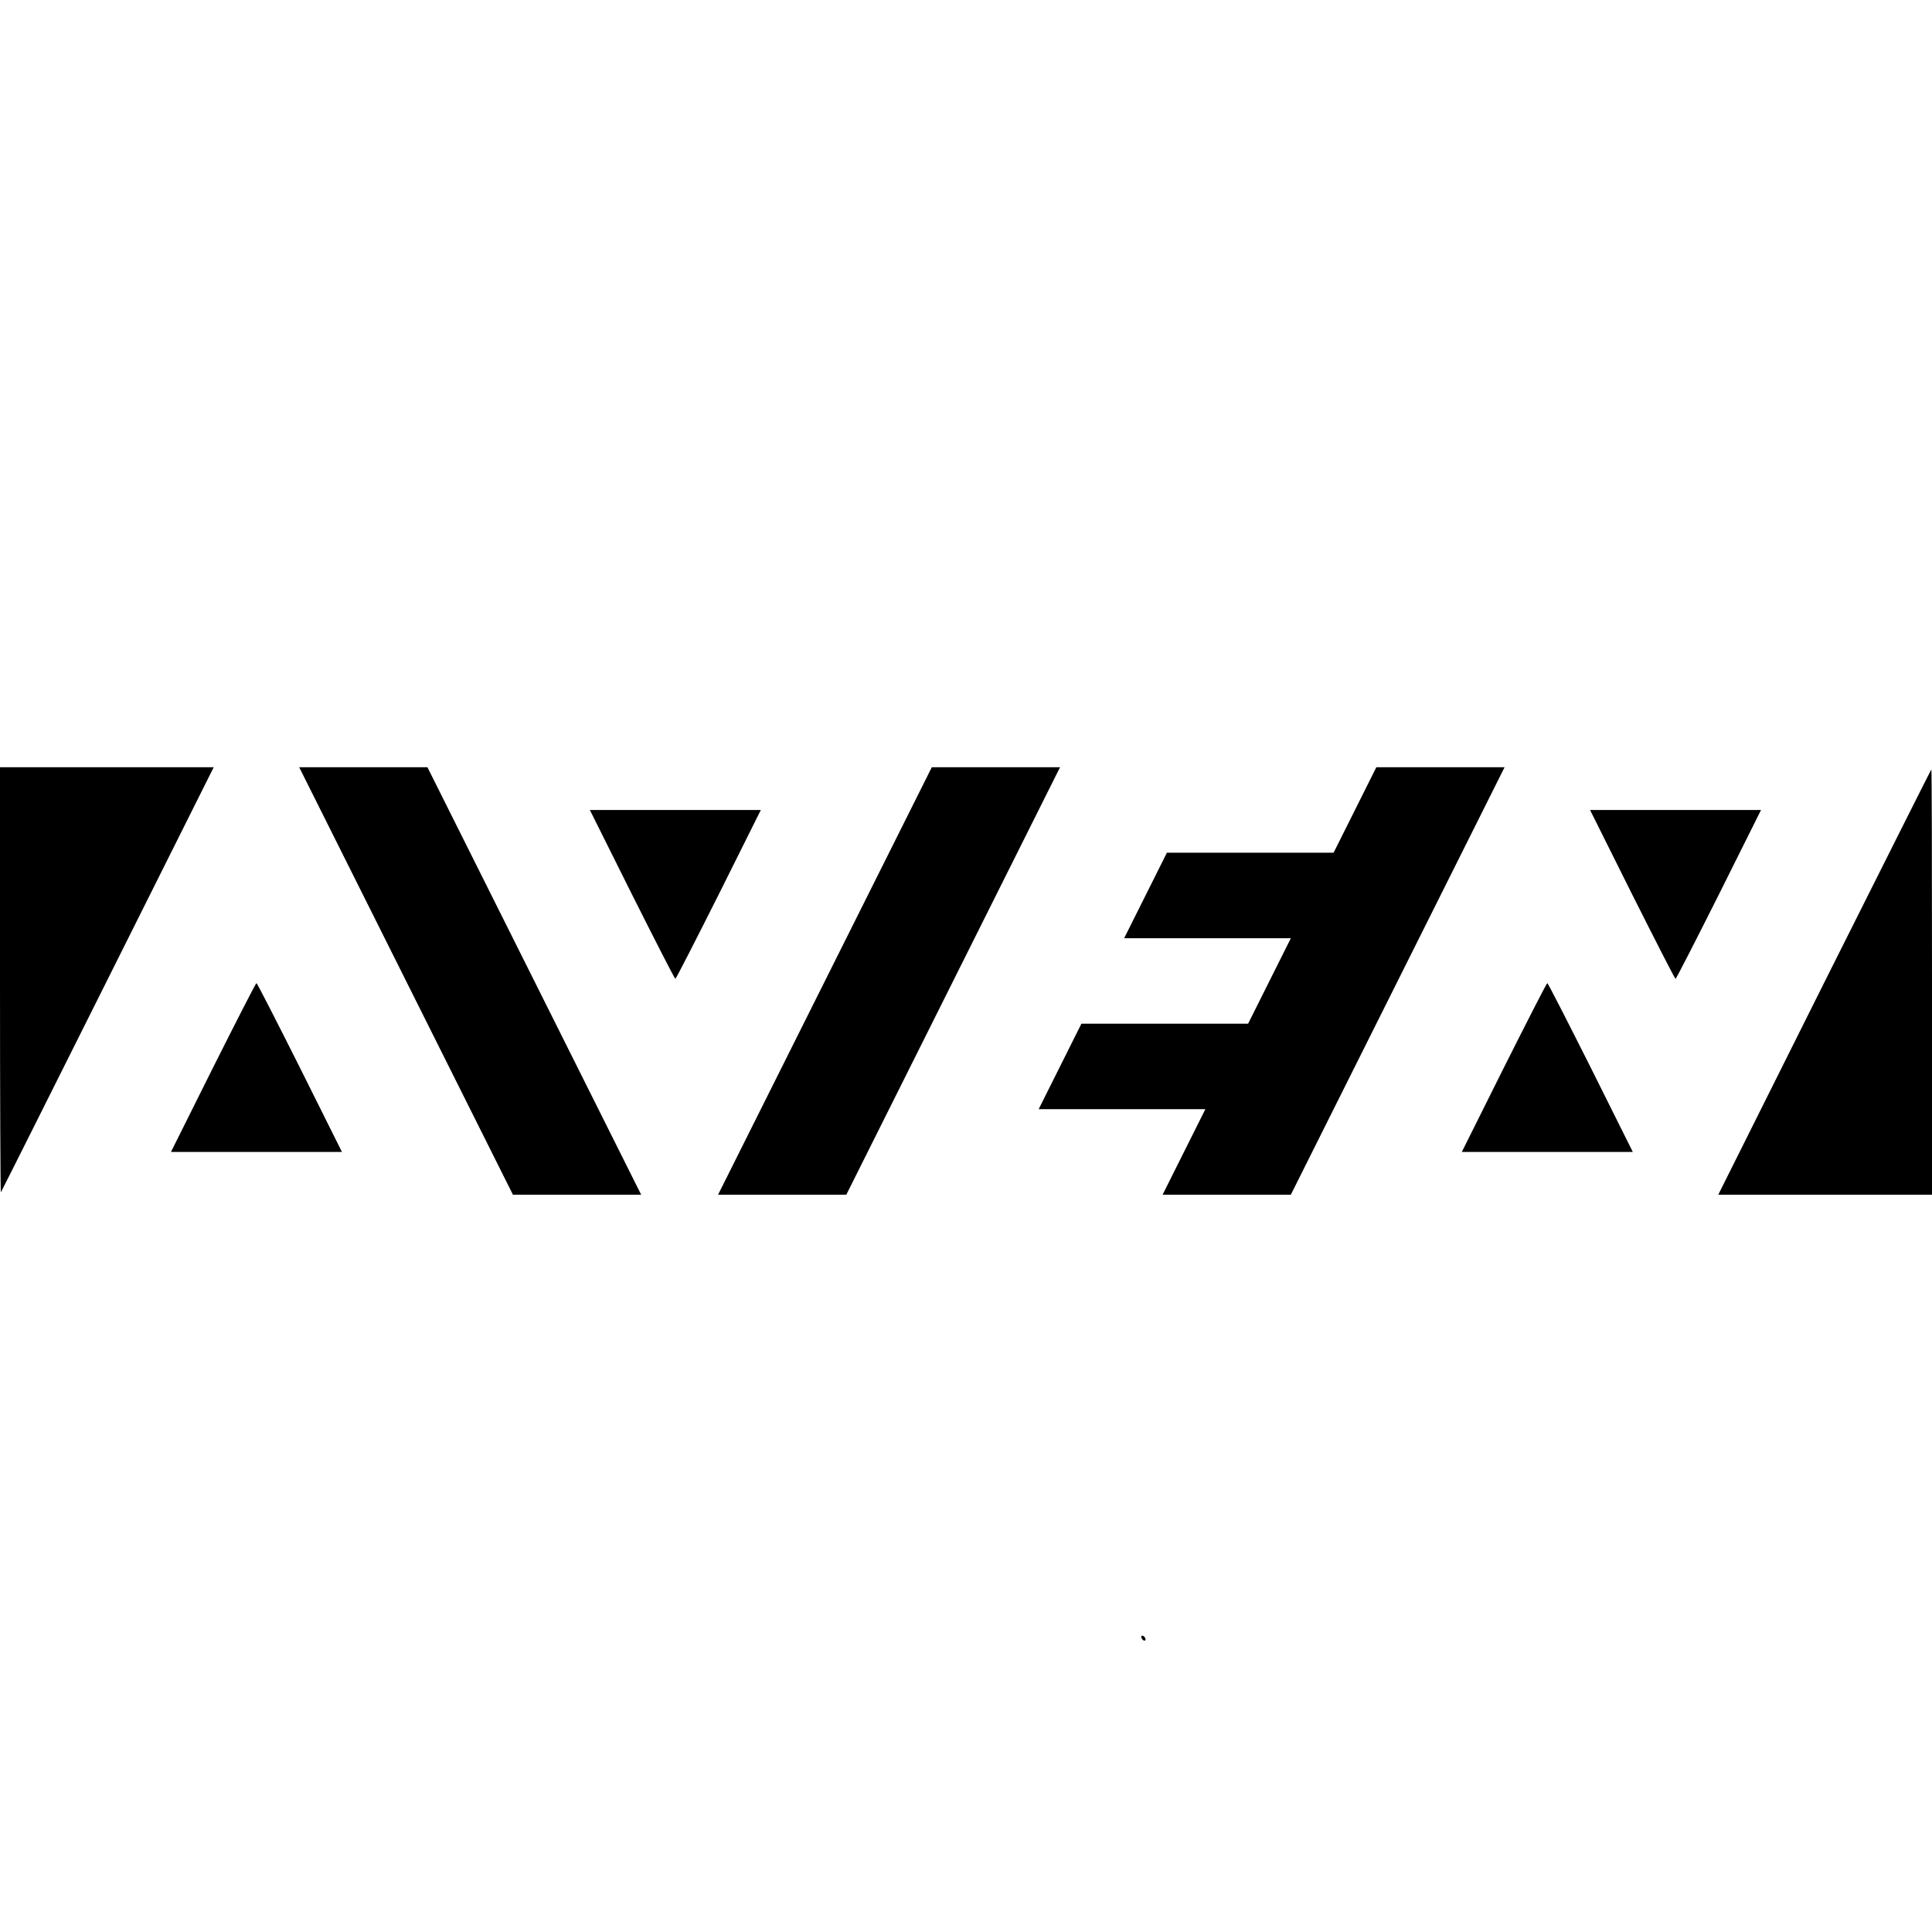
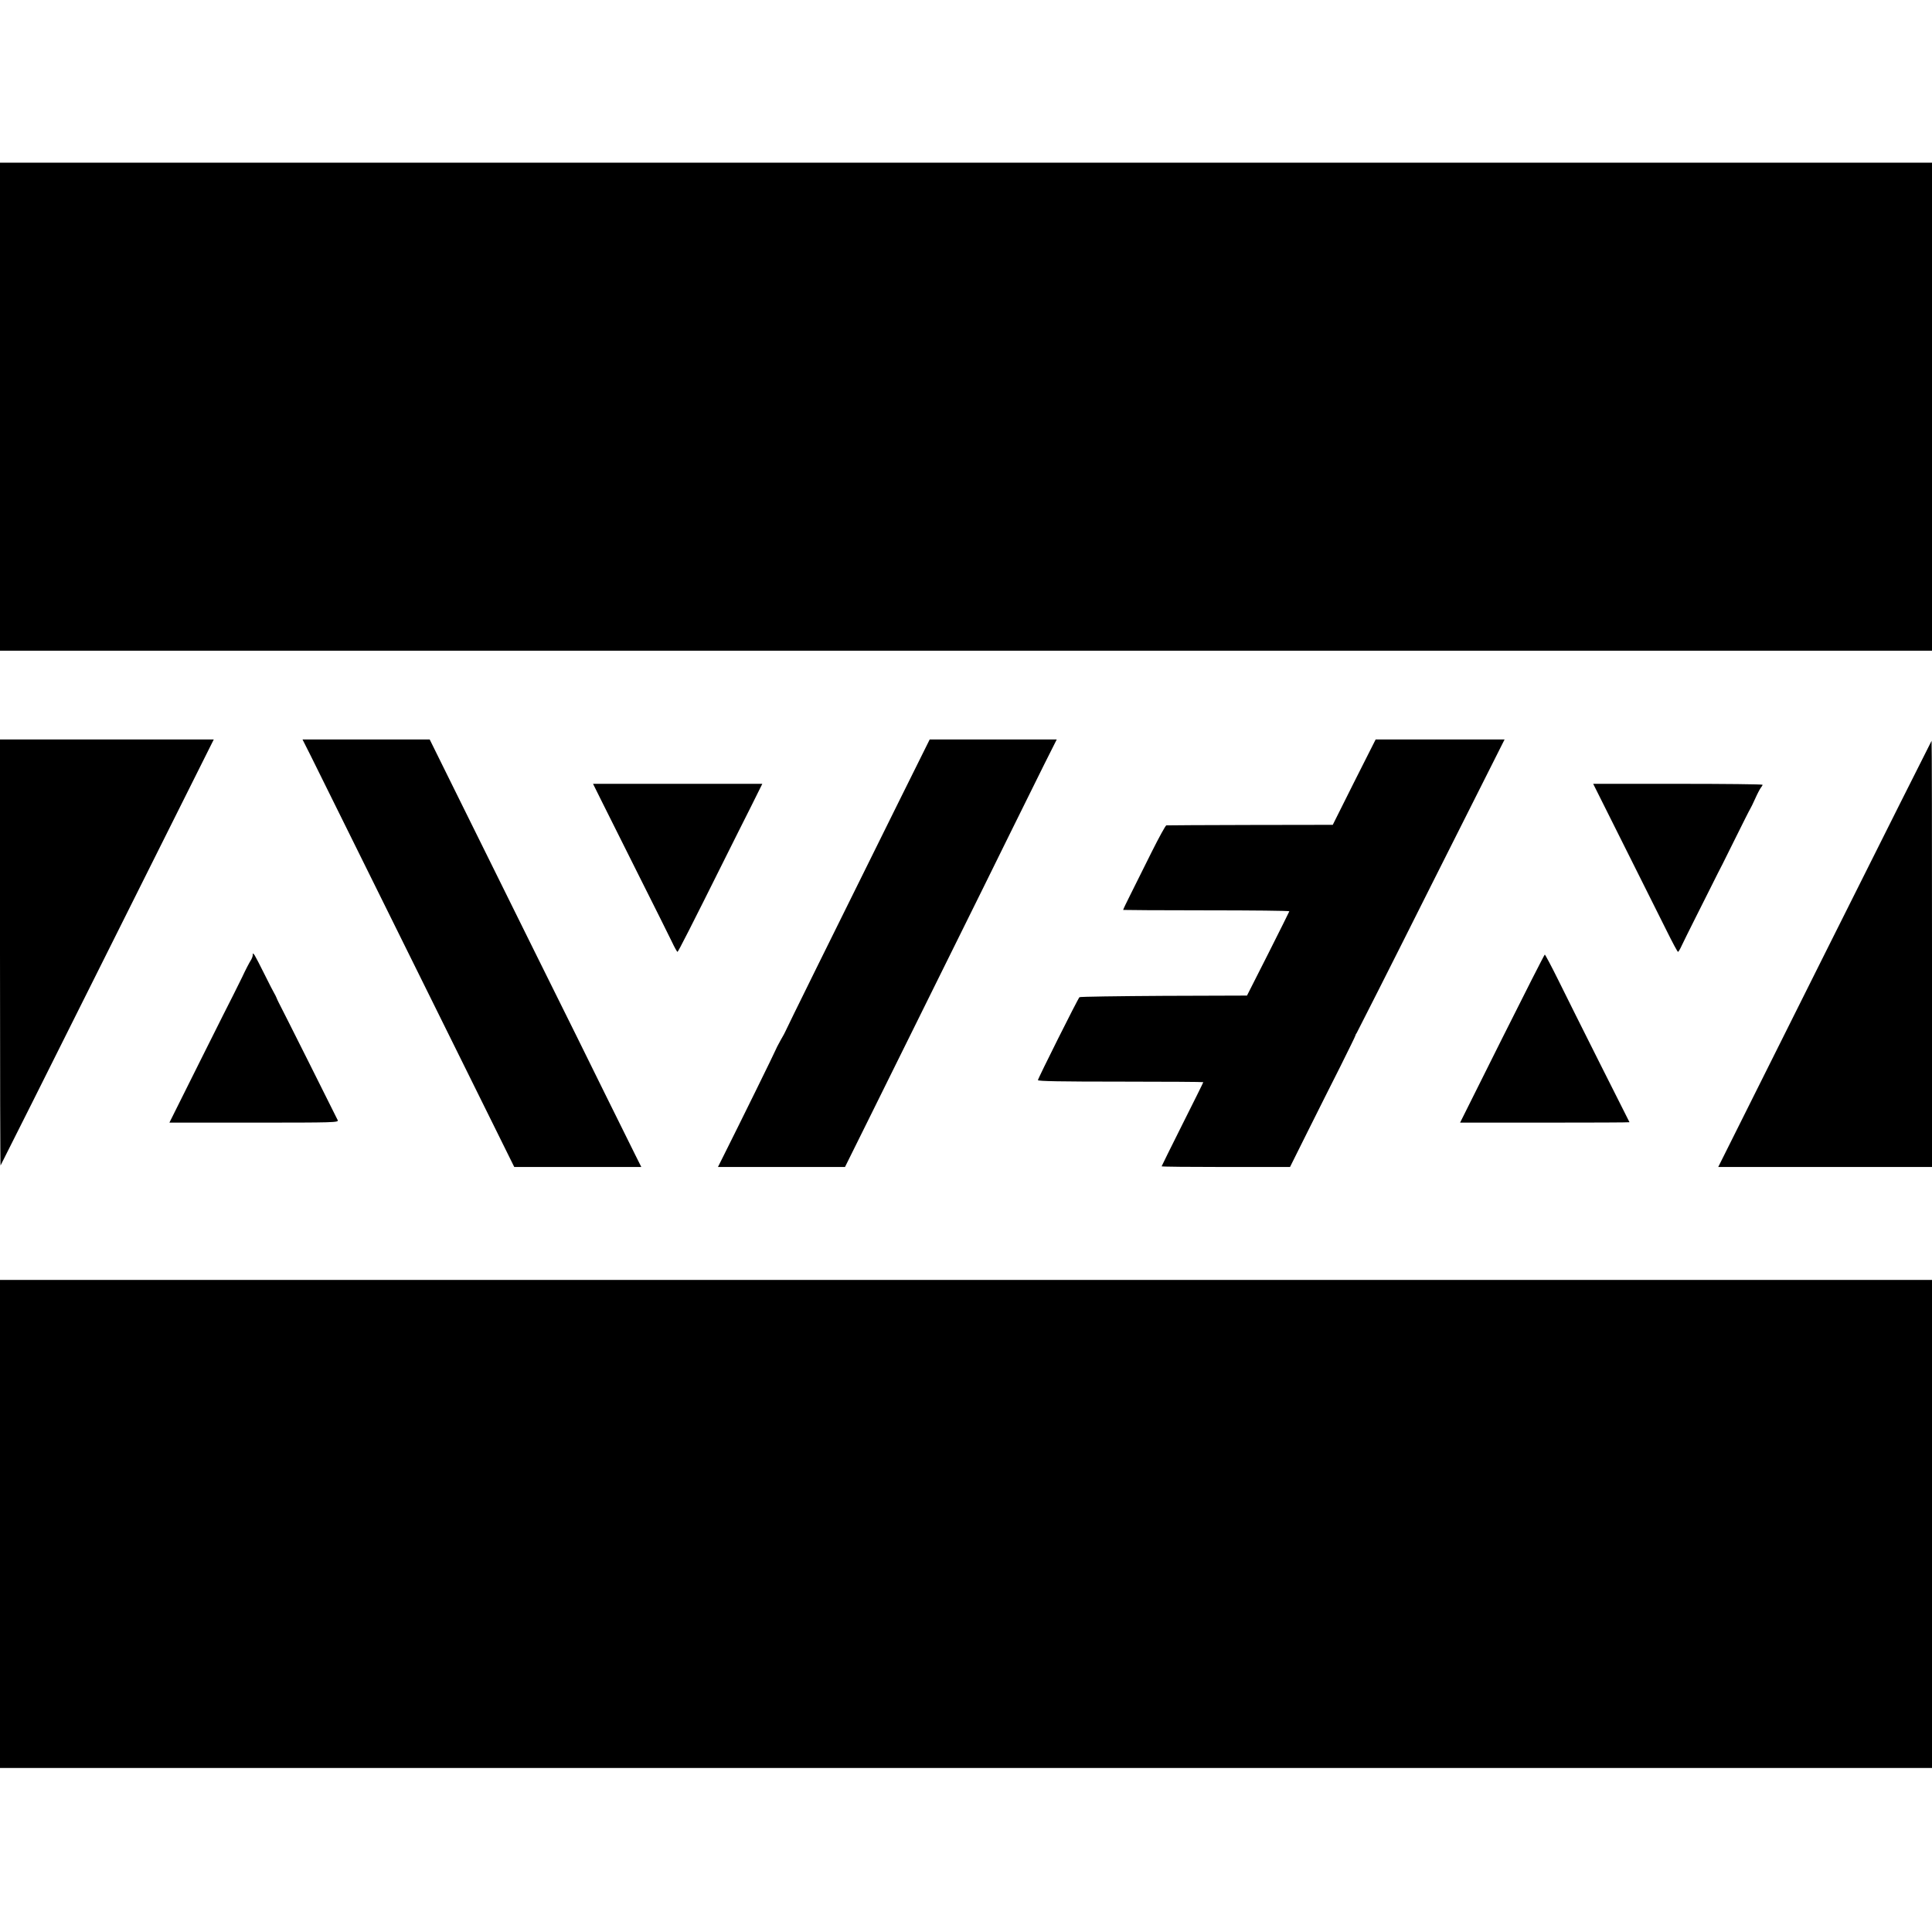
- <svg xmlns="http://www.w3.org/2000/svg" version="1.0" width="904pt" height="904pt" viewBox="0 0 904 904" preserveAspectRatio="xMidYMid meet">
-   <g transform="translate(0,904) scale(0.1,-0.1)" fill="#000000" stroke="none">
-     <path d="M0 4453 c0 -548 2 -994 4 -992 2 2 227 451 500 997 l496 992 -500 0 -500 0 0 -997z" />
-     <path d="M1900 4450 l500 -1000 300 0 300 0 -500 1000 -500 1000 -300 0 -300 0 500 -1000z" />
-     <path d="M3860 4450 l-500 -1000 300 0 300 0 500 1000 500 1000 -300 0 -300 0 -500 -1000z" />
-     <path d="M6340 5250 l-100 -200 -390 0 -390 0 -100 -200 -100 -200 390 0 390 0 -100 -200 -100 -200 -390 0 -390 0 -100 -200 -100 -200 390 0 390 0 -100 -200 -100 -200 300 0 300 0 500 1000 500 1000 -300 0 -300 0 -100 -200z" />
-     <path d="M8537 4445 l-497 -995 500 0 500 0 0 995 c0 547 -1 995 -3 995 -1 0 -226 -448 -500 -995z" />
-     <path d="M2957 4855 c109 -217 200 -395 203 -395 3 0 94 178 203 395 l197 395 -400 0 -400 0 197 -395z" />
-     <path d="M7637 4855 c109 -217 200 -395 203 -395 3 0 94 178 203 395 l197 395 -400 0 -400 0 197 -395z" />
-     <path d="M997 4045 l-197 -395 400 0 400 0 -197 395 c-109 217 -200 395 -203 395 -3 0 -94 -178 -203 -395z" />
-     <path d="M7037 4045 l-197 -395 400 0 400 0 -197 395 c-109 217 -200 395 -203 395 -3 0 -94 -178 -203 -395z" />
-     <path d="M5340 1381 c0 -5 5 -13 10 -16 6 -3 10 -2 10 4 0 5 -4 13 -10 16 -5 3 -10 2 -10 -4z" />
+ <svg xmlns="http://www.w3.org/2000/svg" version="1.0" width="1437pt" height="1437pt" viewBox="0 0 1437 1437" preserveAspectRatio="xMidYMid meet">
+   <g transform="translate(0,1437) scale(0.1,-0.1)" fill="#000000" stroke="none">
+     <path d="M0 11345 l0 -1815 7185 0 7185 0 0 1815 0 1815 -7185 0 -7185 0 0 -1815z" />
+     <path d="M0 7283 c0 -872 2 -1584 4 -1582 2 2 360 716 795 1587 l791 1582 -795 0 -795 0 0 -1587z" />
+     <path d="M2314 8743 c35 -71 147 -297 249 -503 102 -206 346 -699 542 -1095 196 -396 438 -885 538 -1087 l182 -368 473 0 472 0 -44 88 c-24 48 -120 242 -214 432 -93 190 -330 669 -527 1065 -196 396 -454 917 -573 1158 l-216 437 -473 0 -473 0 64 -127z" />
+     <path d="M6688 8413 c-482 -972 -848 -1714 -848 -1718 0 -2 -16 -31 -35 -64 -19 -34 -34 -64 -34 -66 0 -5 -271 -556 -387 -787 l-44 -88 472 0 473 0 175 353 c95 193 340 687 543 1097 203 410 437 882 519 1050 83 168 193 389 244 493 l94 187 -473 0 -472 0 -227 -457z" />
+     <path d="M10072 8553 l-159 -318 -614 -1 c-338 -1 -619 -2 -624 -3 -6 -1 -55 -90 -109 -198 -54 -109 -124 -250 -156 -313 -32 -63 -57 -116 -56 -118 2 -1 281 -3 620 -3 339 0 616 -3 616 -7 -1 -4 -72 -146 -158 -317 l-157 -310 -619 -2 c-341 -2 -623 -6 -627 -10 -13 -13 -309 -605 -309 -617 0 -8 172 -11 615 -11 338 0 615 -2 615 -4 0 -3 -70 -144 -155 -313 -85 -170 -155 -311 -155 -313 0 -3 215 -5 478 -5 l477 0 131 263 c72 144 181 362 243 484 61 123 112 226 112 230 1 5 4 13 9 18 4 6 254 499 554 1098 l547 1087 -480 0 -479 0 -160 -317z" />
+     <path d="M13572 7275 l-792 -1585 795 0 795 0 0 1585 c0 872 -1 1585 -3 1585 -1 0 -359 -713 -795 -1585z" />
+     <path d="M4474 8413 c35 -71 158 -317 274 -548 116 -231 228 -455 248 -497 20 -43 40 -78 43 -78 5 0 94 174 366 720 48 96 89 178 91 182 2 3 42 83 89 177 l85 171 -630 0 -629 0 63 -127z" />
+     <path d="M11871 8498 c12 -24 117 -234 234 -468 117 -234 248 -496 291 -582 43 -87 81 -158 85 -158 3 0 16 21 28 48 12 26 55 112 95 192 40 80 94 186 119 237 25 50 48 96 51 102 4 6 59 115 122 243 63 127 118 237 122 242 4 6 21 40 37 76 16 36 35 72 42 81 7 8 13 19 13 22 0 4 -283 7 -630 7 l-630 0 21 -42z" />
+     <path d="M1880 7267 c0 -10 -7 -29 -16 -42 -9 -14 -38 -69 -63 -123 -26 -53 -54 -110 -63 -127 -9 -16 -120 -238 -247 -492 l-231 -463 630 0 c596 0 629 1 622 18 -7 16 -421 842 -441 879 -5 10 -12 25 -15 33 -3 8 -10 22 -15 30 -5 8 -38 71 -72 140 -34 69 -68 134 -75 145 -13 17 -14 18 -14 2z" />
+     <path d="M11172 6645 l-312 -625 630 0 c347 0 630 1 630 3 -1 1 -99 198 -220 437 -120 239 -260 519 -311 623 -51 103 -96 187 -99 187 -3 0 -146 -281 -318 -625z" />
+     <path d="M0 3035 l0 -1815 7185 0 7185 0 0 1815 0 1815 -7185 0 -7185 0 0 -1815z" />
  </g>
</svg>
